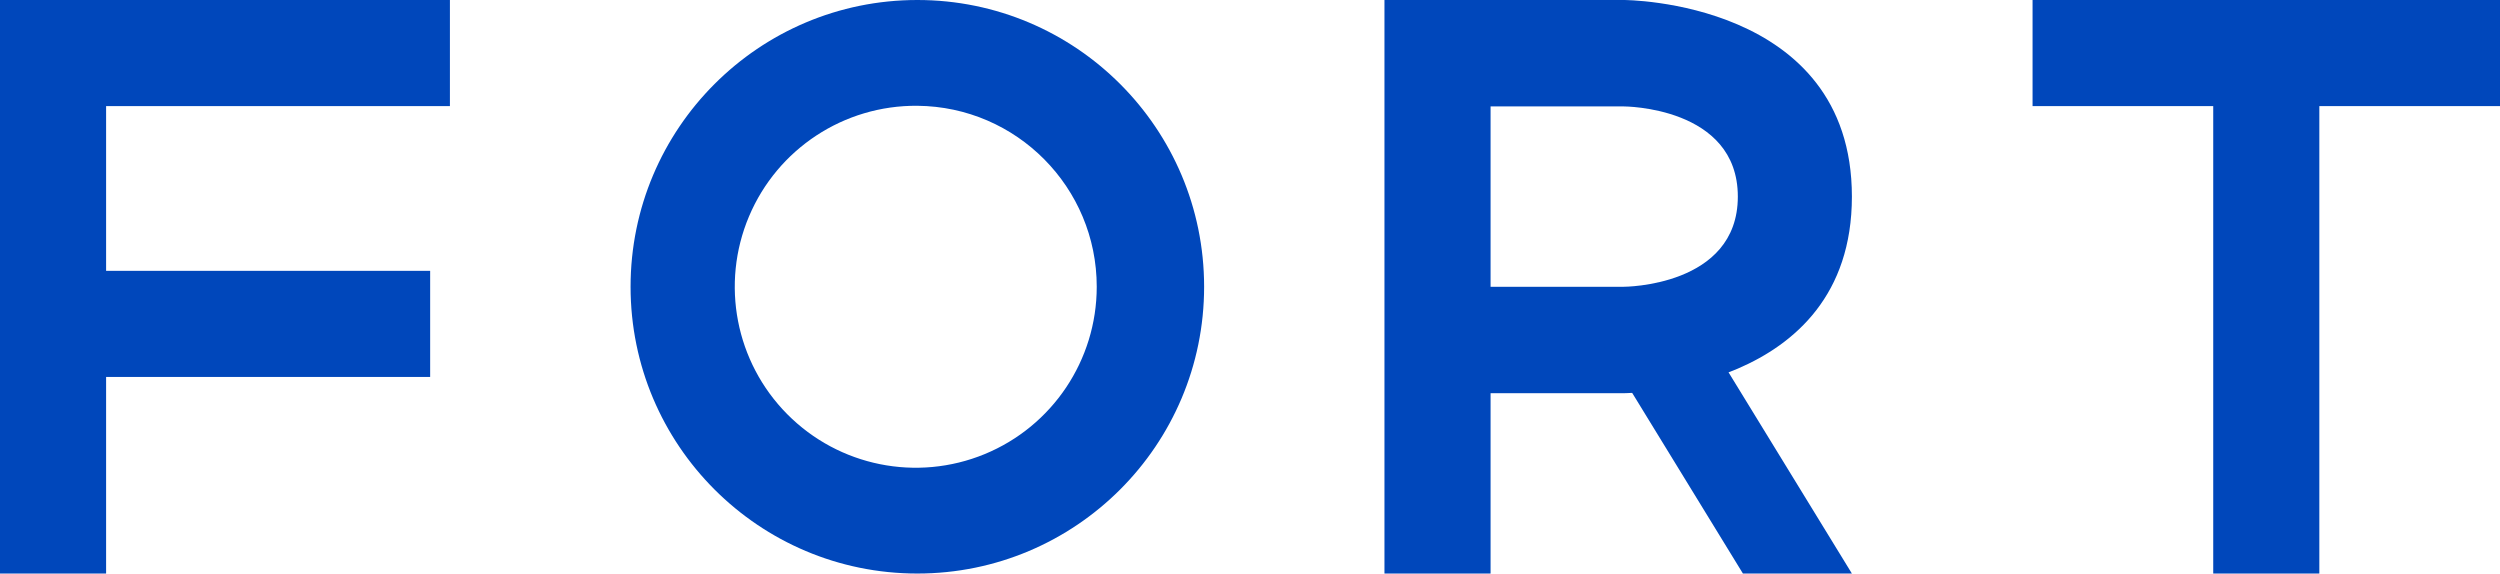
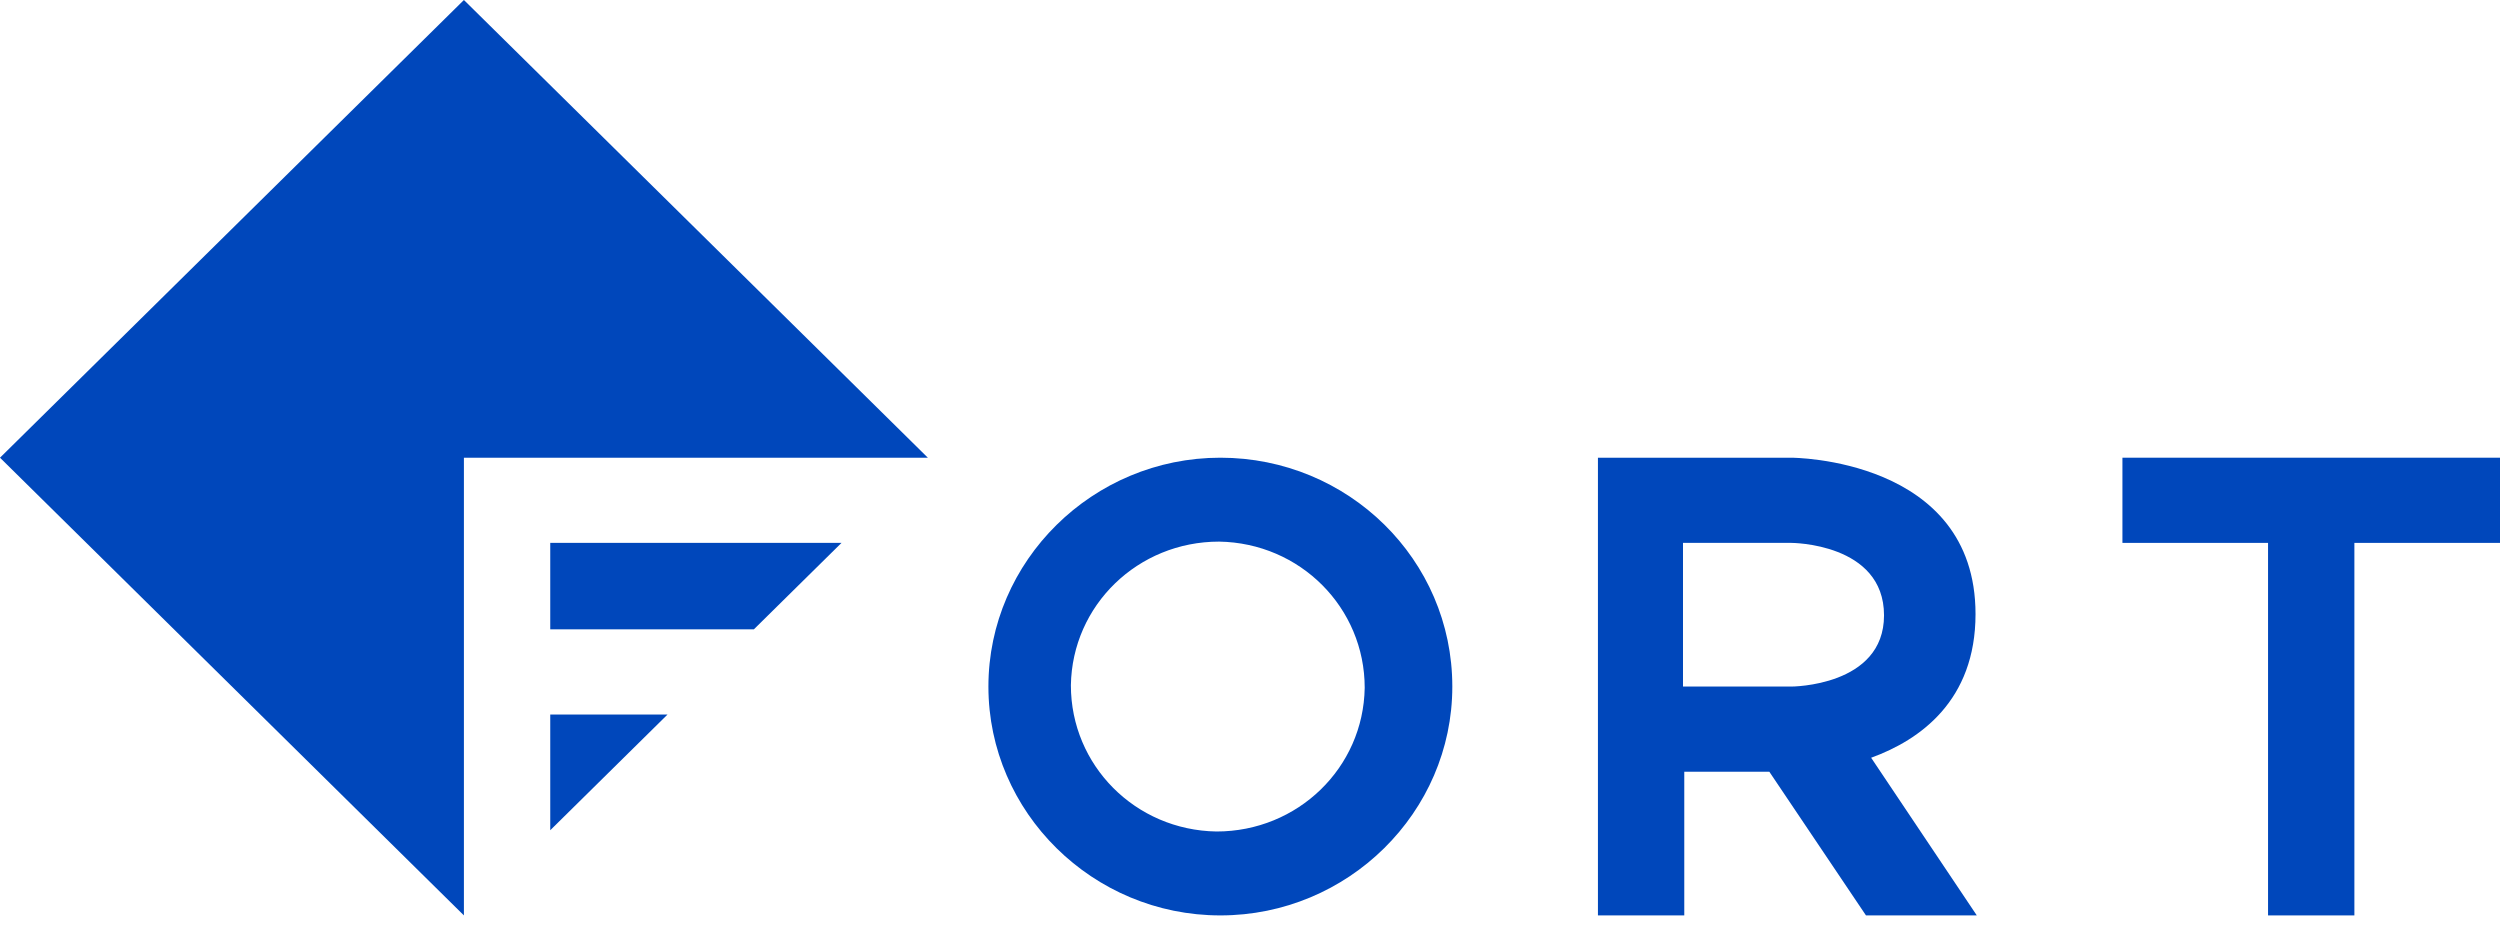
- <svg xmlns="http://www.w3.org/2000/svg" id="FORT" viewBox="0 0 78.46 18">
-   <defs>
-     <style>.cls-1{fill:#0047bb;}</style>
-   </defs>
-   <rect class="cls-1" x="1.67" y="8.5" width="11.83" height="3.33" />
-   <rect class="cls-1" width="3.33" height="18" />
-   <rect class="cls-1" x="1.11" width="13.01" height="3.33" />
-   <path class="cls-1" d="M56.37,29.34a9,9,0,1,1-9-9A9,9,0,0,1,56.37,29.34Zm-9-5.68A5.68,5.68,0,1,0,53,29.34,5.68,5.68,0,0,0,47.37,23.66Z" transform="translate(-18.58 -20.34)" />
-   <rect class="cls-1" x="43.45" width="3.33" height="18" />
-   <path class="cls-1" d="M63.7,20.34h5.84s7.16,0,7.16,6.17-7.16,6.17-7.16,6.17H63.7V29.34h5.84s3.58,0,3.58-2.83-3.58-2.83-3.58-2.83H63.7Z" transform="translate(-18.58 -20.34)" />
-   <polygon class="cls-1" points="58.12 18 54.7 18 50.2 10.66 53.62 10.66 58.12 18" />
-   <rect class="cls-1" x="63.79" width="14.67" height="3.33" />
-   <rect class="cls-1" x="69.46" y="1.67" width="3.33" height="16.33" />
+ <svg xmlns="http://www.w3.org/2000/svg" width="110" height="41" viewBox="0 0 110 41" fill="none">
+   <path d="M0 20.139L20.412 40.278V20.139H40.825L20.412 0L0 20.139Z" fill="#0047BB" />
+   <path d="M24.211 27.691H33.17L37.026 23.887H24.211V27.691Z" fill="#0047BB" />
+   <path d="M24.211 36.53L29.371 31.439H24.211V36.53Z" fill="#0047BB" />
+   <path d="M86.923 27.02C86.923 20.139 78.814 20.139 78.814 20.139H74.052H72.18H70.309V40.278H74.108V33.957H77.851L82.103 40.278H86.979L82.33 33.341C84.485 32.558 86.923 30.824 86.923 27.02ZM78.814 30.209H74.052V23.887H78.814C78.814 23.887 82.897 23.887 82.897 27.076C82.897 30.209 78.814 30.209 78.814 30.209Z" fill="#0047BB" />
+   <path d="M93.387 20.139V23.887H99.794V40.278H103.593V23.887H110V20.139H93.387Z" fill="#0047BB" />
+   <path d="M53.696 20.139C48.083 20.139 43.49 24.67 43.49 30.209C43.49 35.747 48.083 40.278 53.696 40.278C59.309 40.278 63.902 35.747 63.902 30.209C63.902 24.614 59.309 20.139 53.696 20.139ZM60.047 30.265C59.99 33.789 57.098 36.586 53.526 36.586C49.954 36.53 47.119 33.677 47.119 30.153C47.175 26.628 50.067 23.831 53.639 23.831C57.211 23.887 60.047 26.74 60.047 30.265Z" fill="#0047BB" />
</svg>
